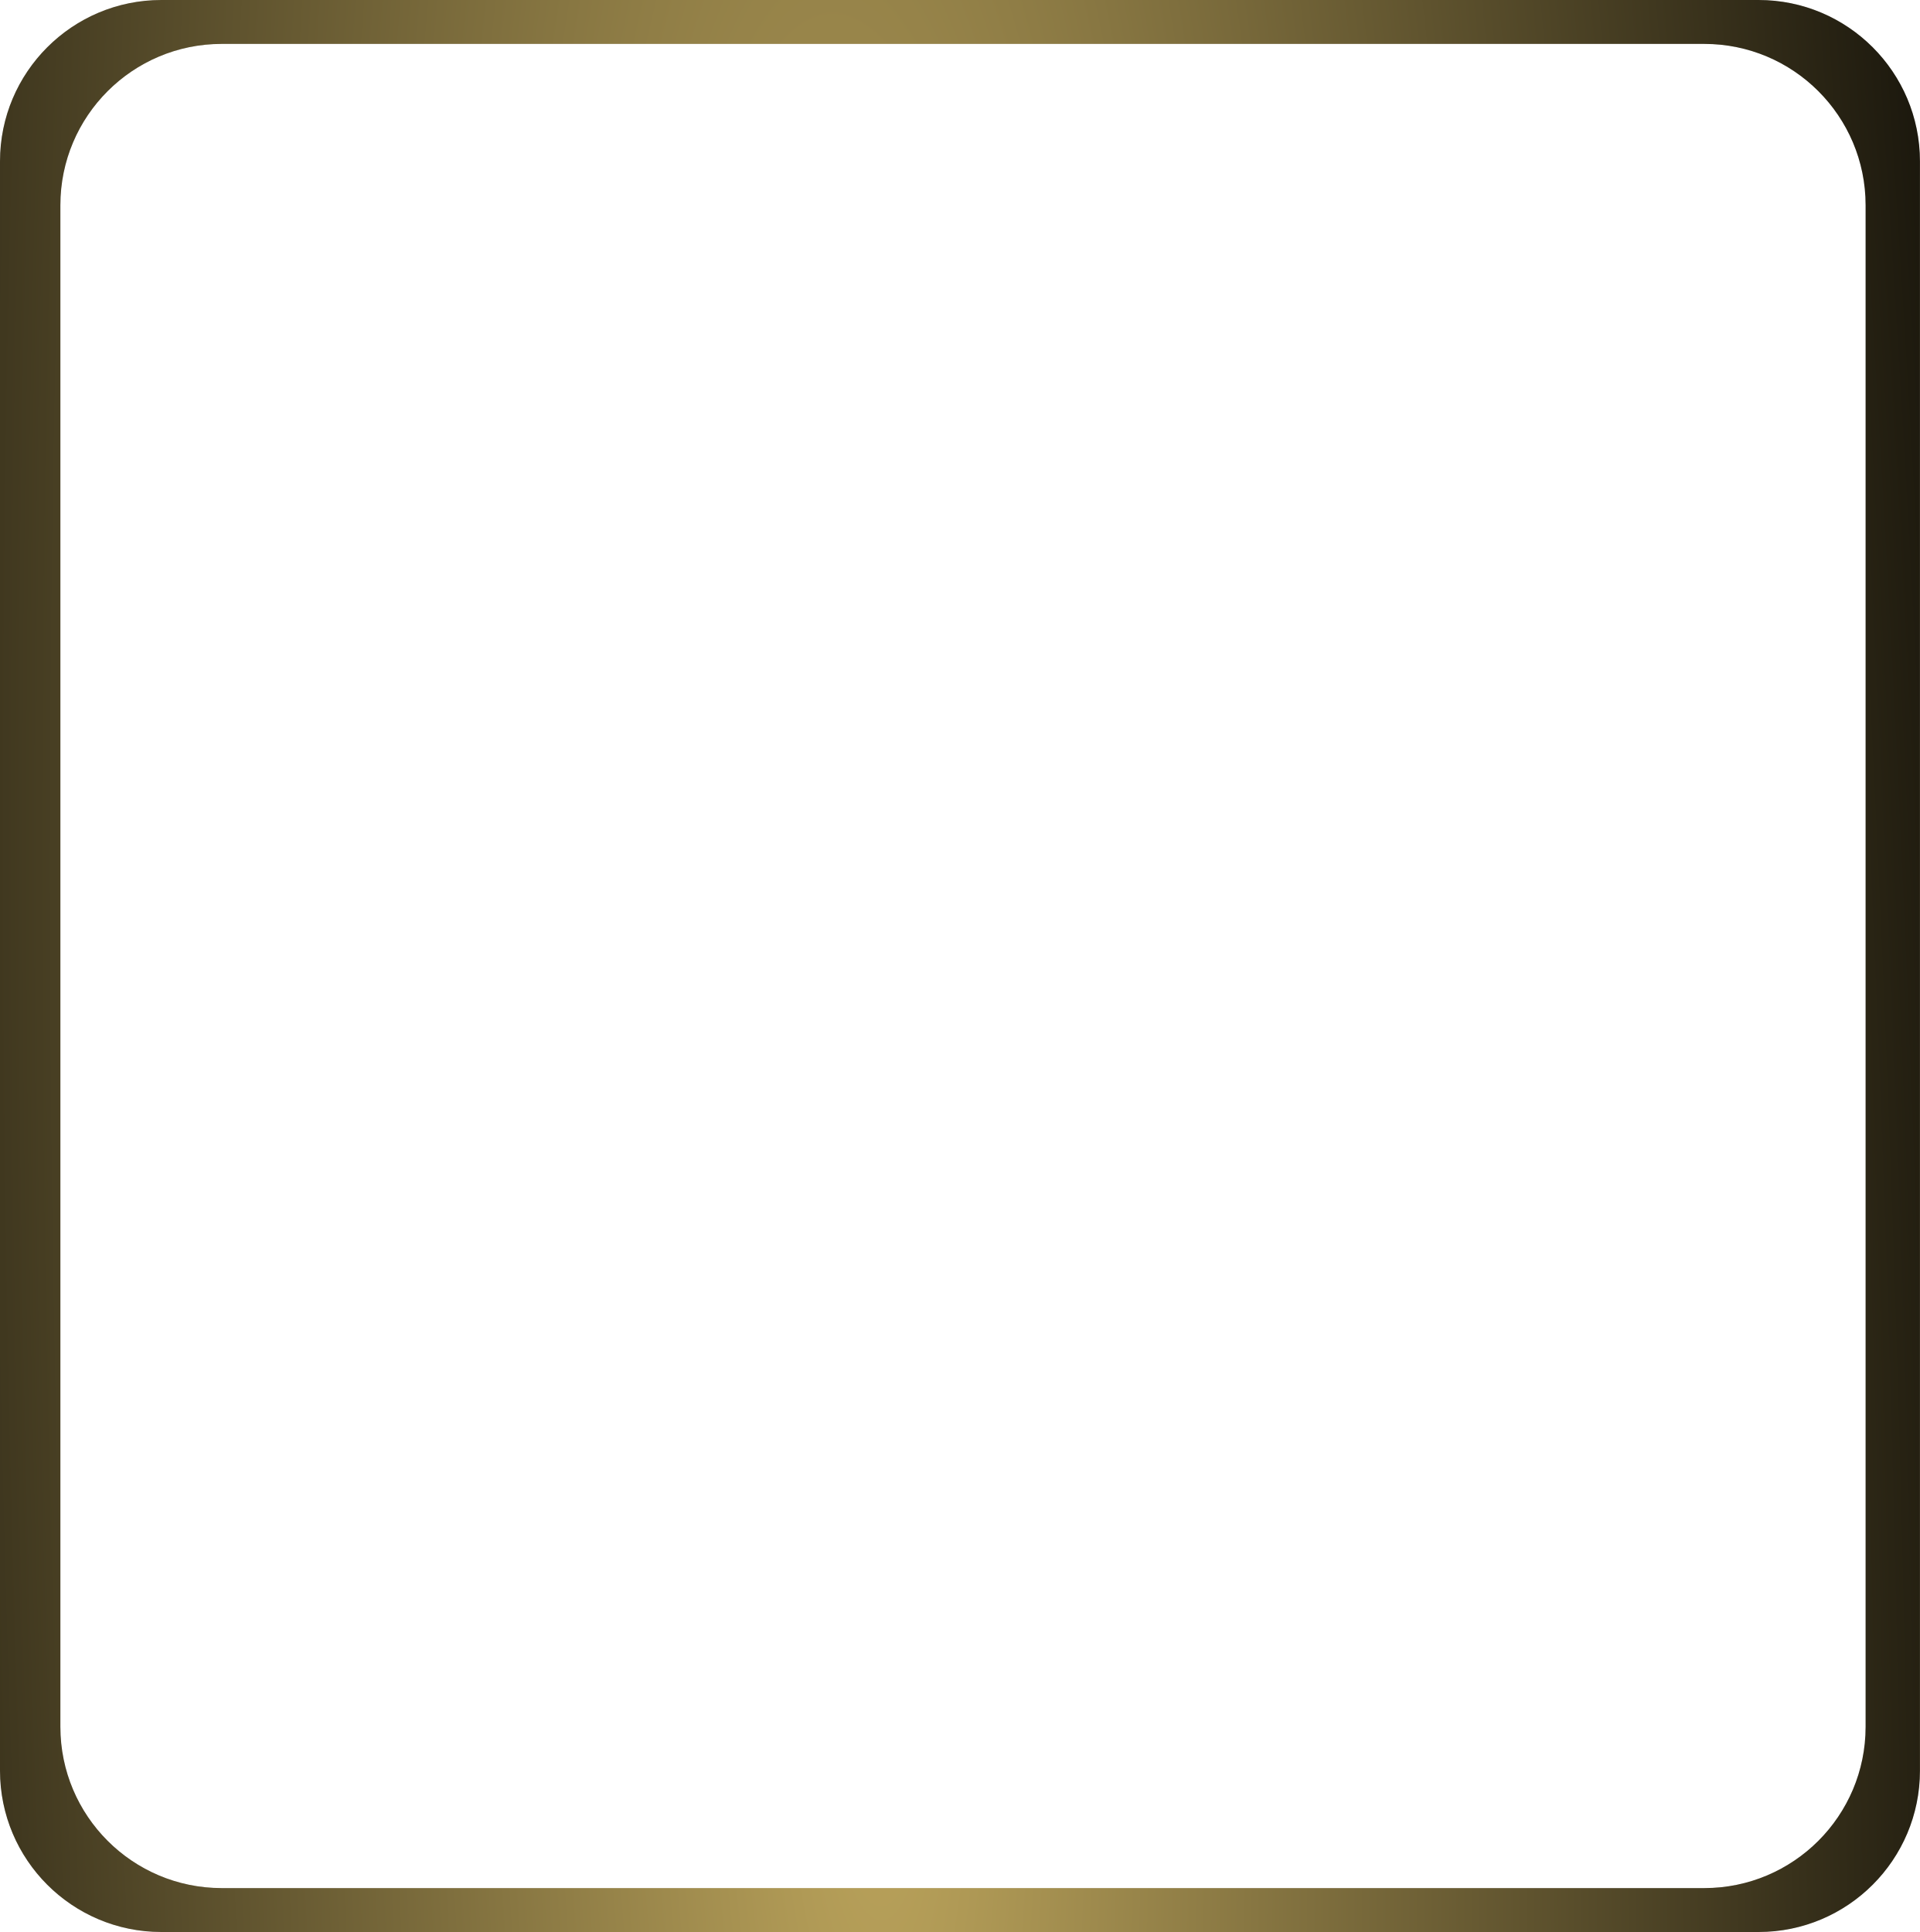
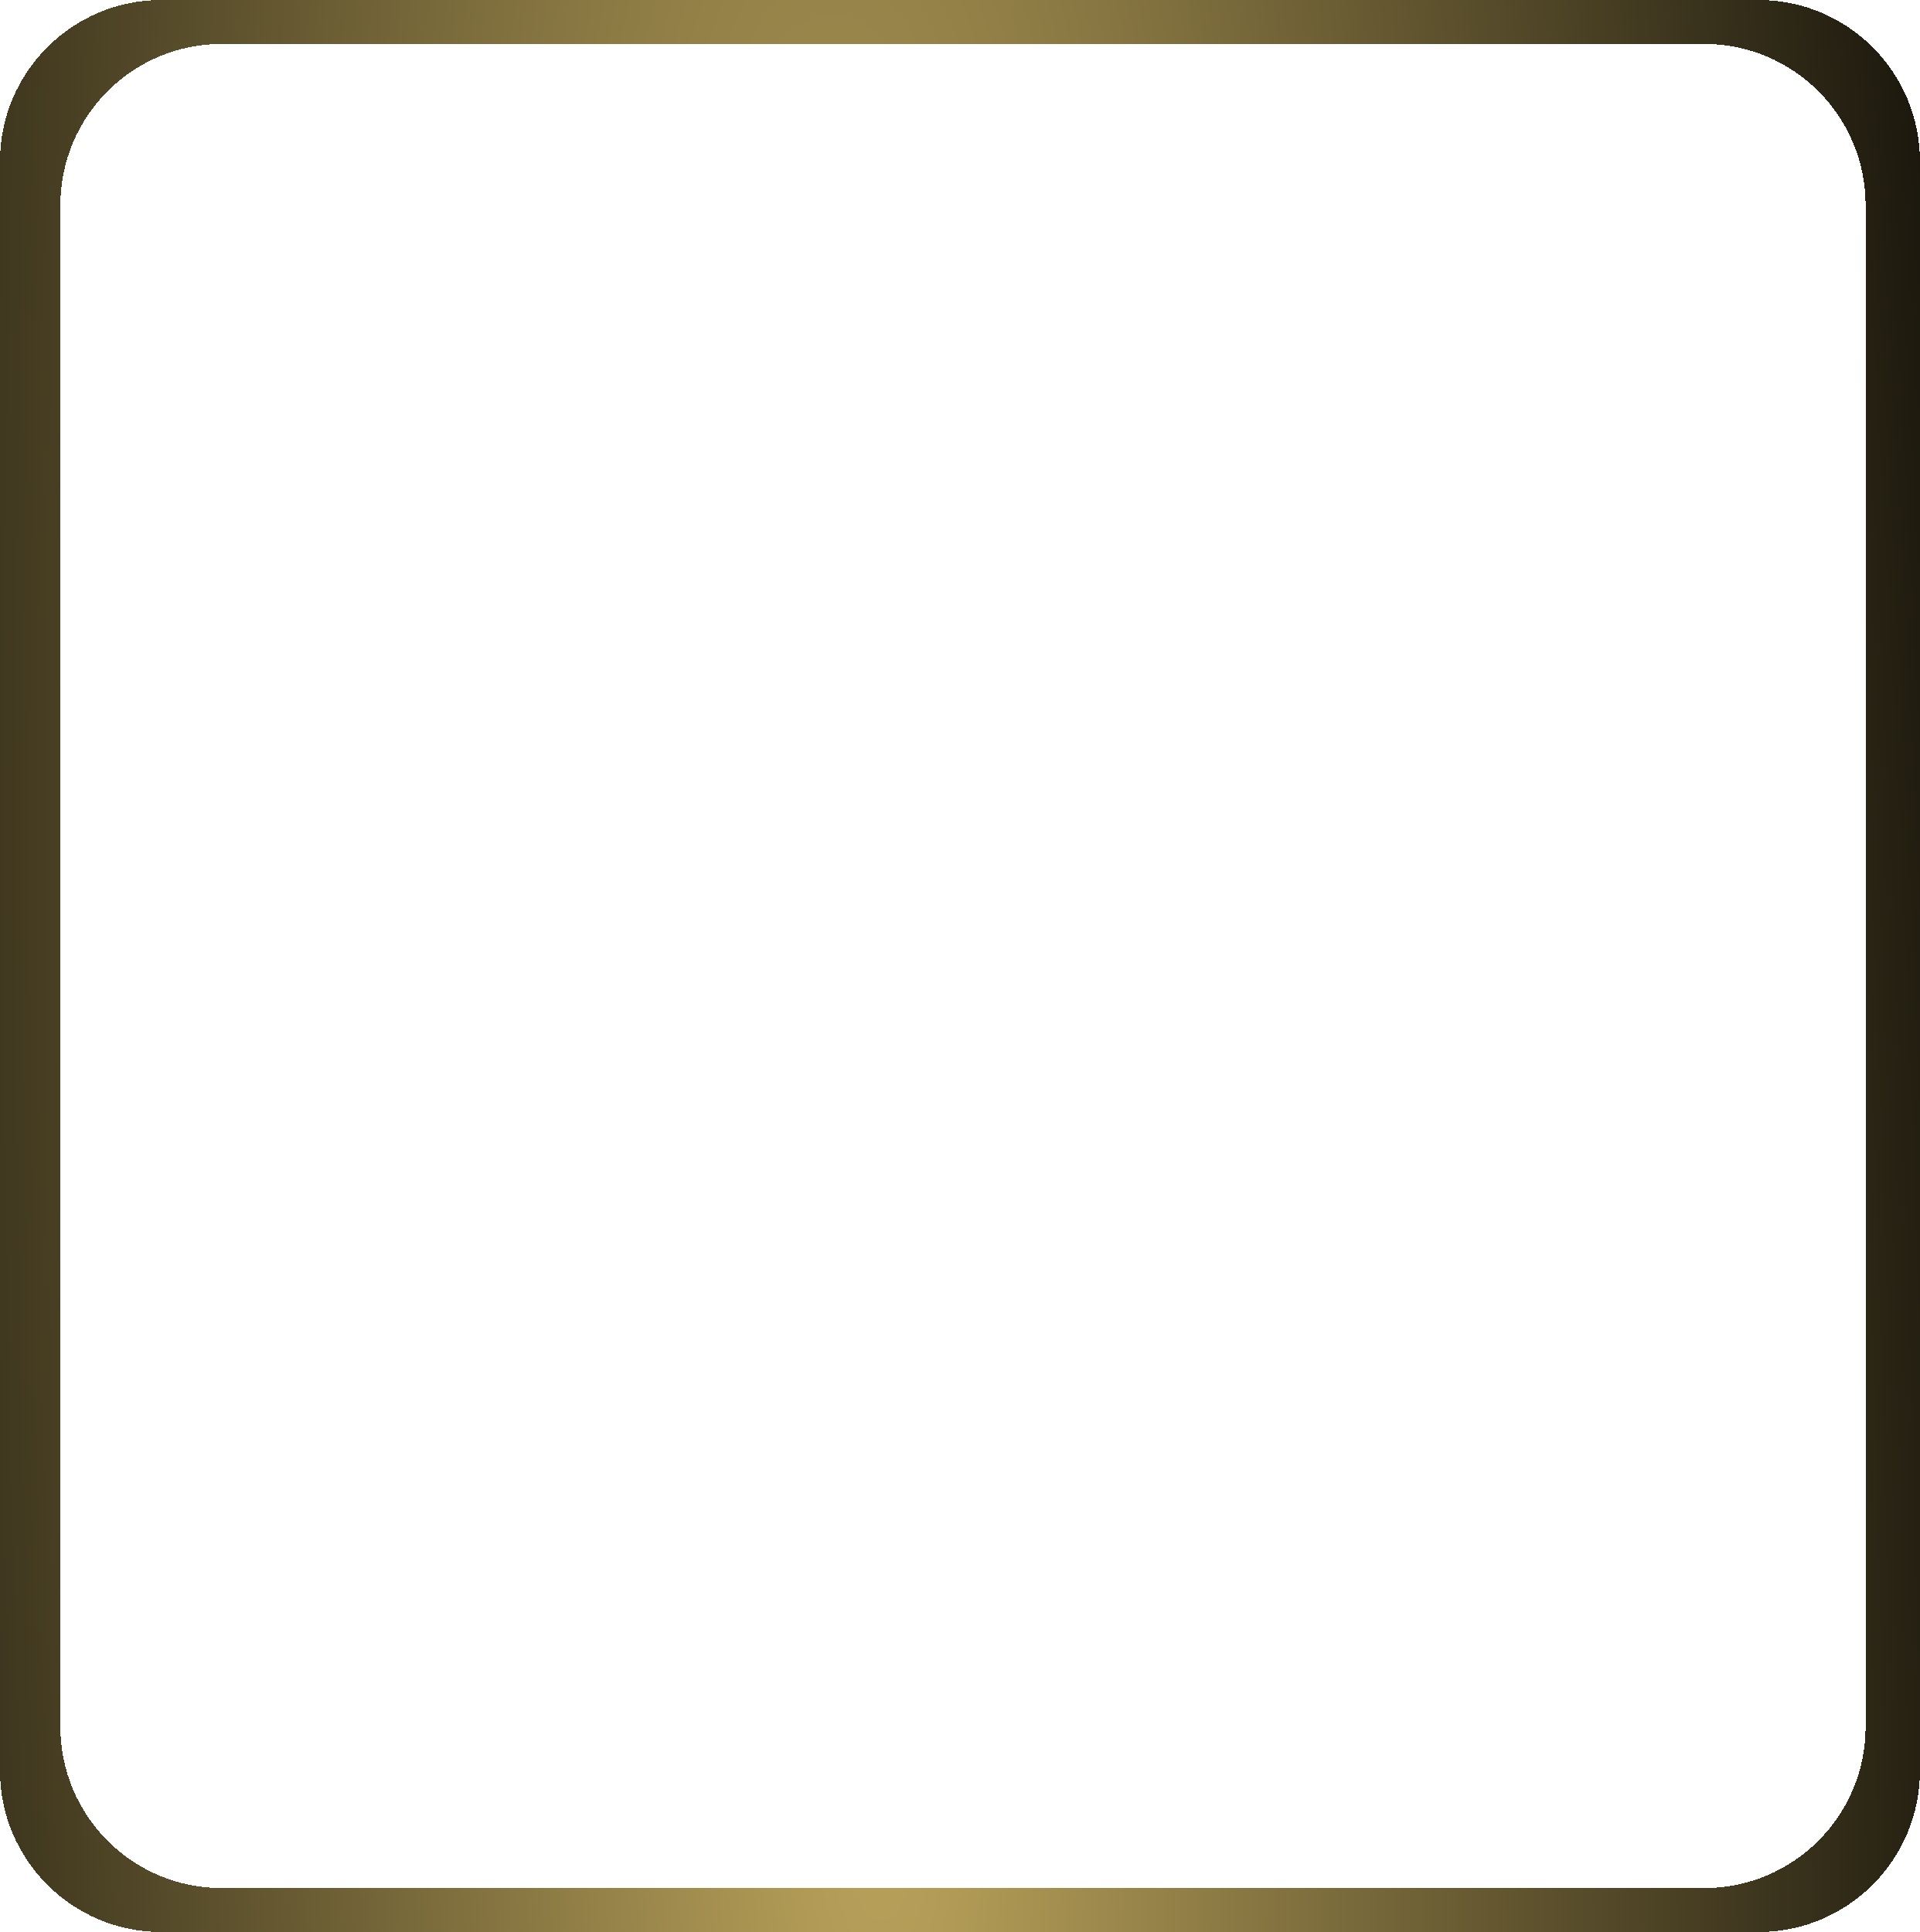
- <svg xmlns="http://www.w3.org/2000/svg" width="464" height="467" viewBox="0 0 464 467" fill="none">
+ <svg xmlns="http://www.w3.org/2000/svg" width="100%" height="100%" viewBox="0 0 464 467" preserveAspectRatio="none" fill="none" shape-rendering="crispEdges">
  <path fill-rule="evenodd" clip-rule="evenodd" d="M464 39C464 17.461 446.539 0 425 0H39C17.461 0 0 17.461 0 39V428C0 449.539 17.461 467 39 467H425C446.539 467 464 449.539 464 428V39ZM450.867 49.614C450.867 28.075 433.406 10.614 411.867 10.614H53.591C32.051 10.614 14.591 28.075 14.591 49.614V417.386C14.591 438.925 32.052 456.386 53.591 456.386H411.867C433.406 456.386 450.867 438.925 450.867 417.386V49.614Z" fill="#D9D9D9" />
  <path fill-rule="evenodd" clip-rule="evenodd" d="M464 39C464 17.461 446.539 0 425 0H39C17.461 0 0 17.461 0 39V428C0 449.539 17.461 467 39 467H425C446.539 467 464 449.539 464 428V39ZM450.867 49.614C450.867 28.075 433.406 10.614 411.867 10.614H53.591C32.051 10.614 14.591 28.075 14.591 49.614V417.386C14.591 438.925 32.052 456.386 53.591 456.386H411.867C433.406 456.386 450.867 438.925 450.867 417.386V49.614Z" fill="url(#paint0_radial_263_46)" />
  <defs>
    <radialGradient id="paint0_radial_263_46" cx="0" cy="0" r="1" gradientUnits="userSpaceOnUse" gradientTransform="translate(211.675 374.916) rotate(-1.80945) scale(312.464 1875.4)">
      <stop stop-color="#BFA75D" />
      <stop offset="1" />
      <stop offset="1" />
    </radialGradient>
  </defs>
</svg>
